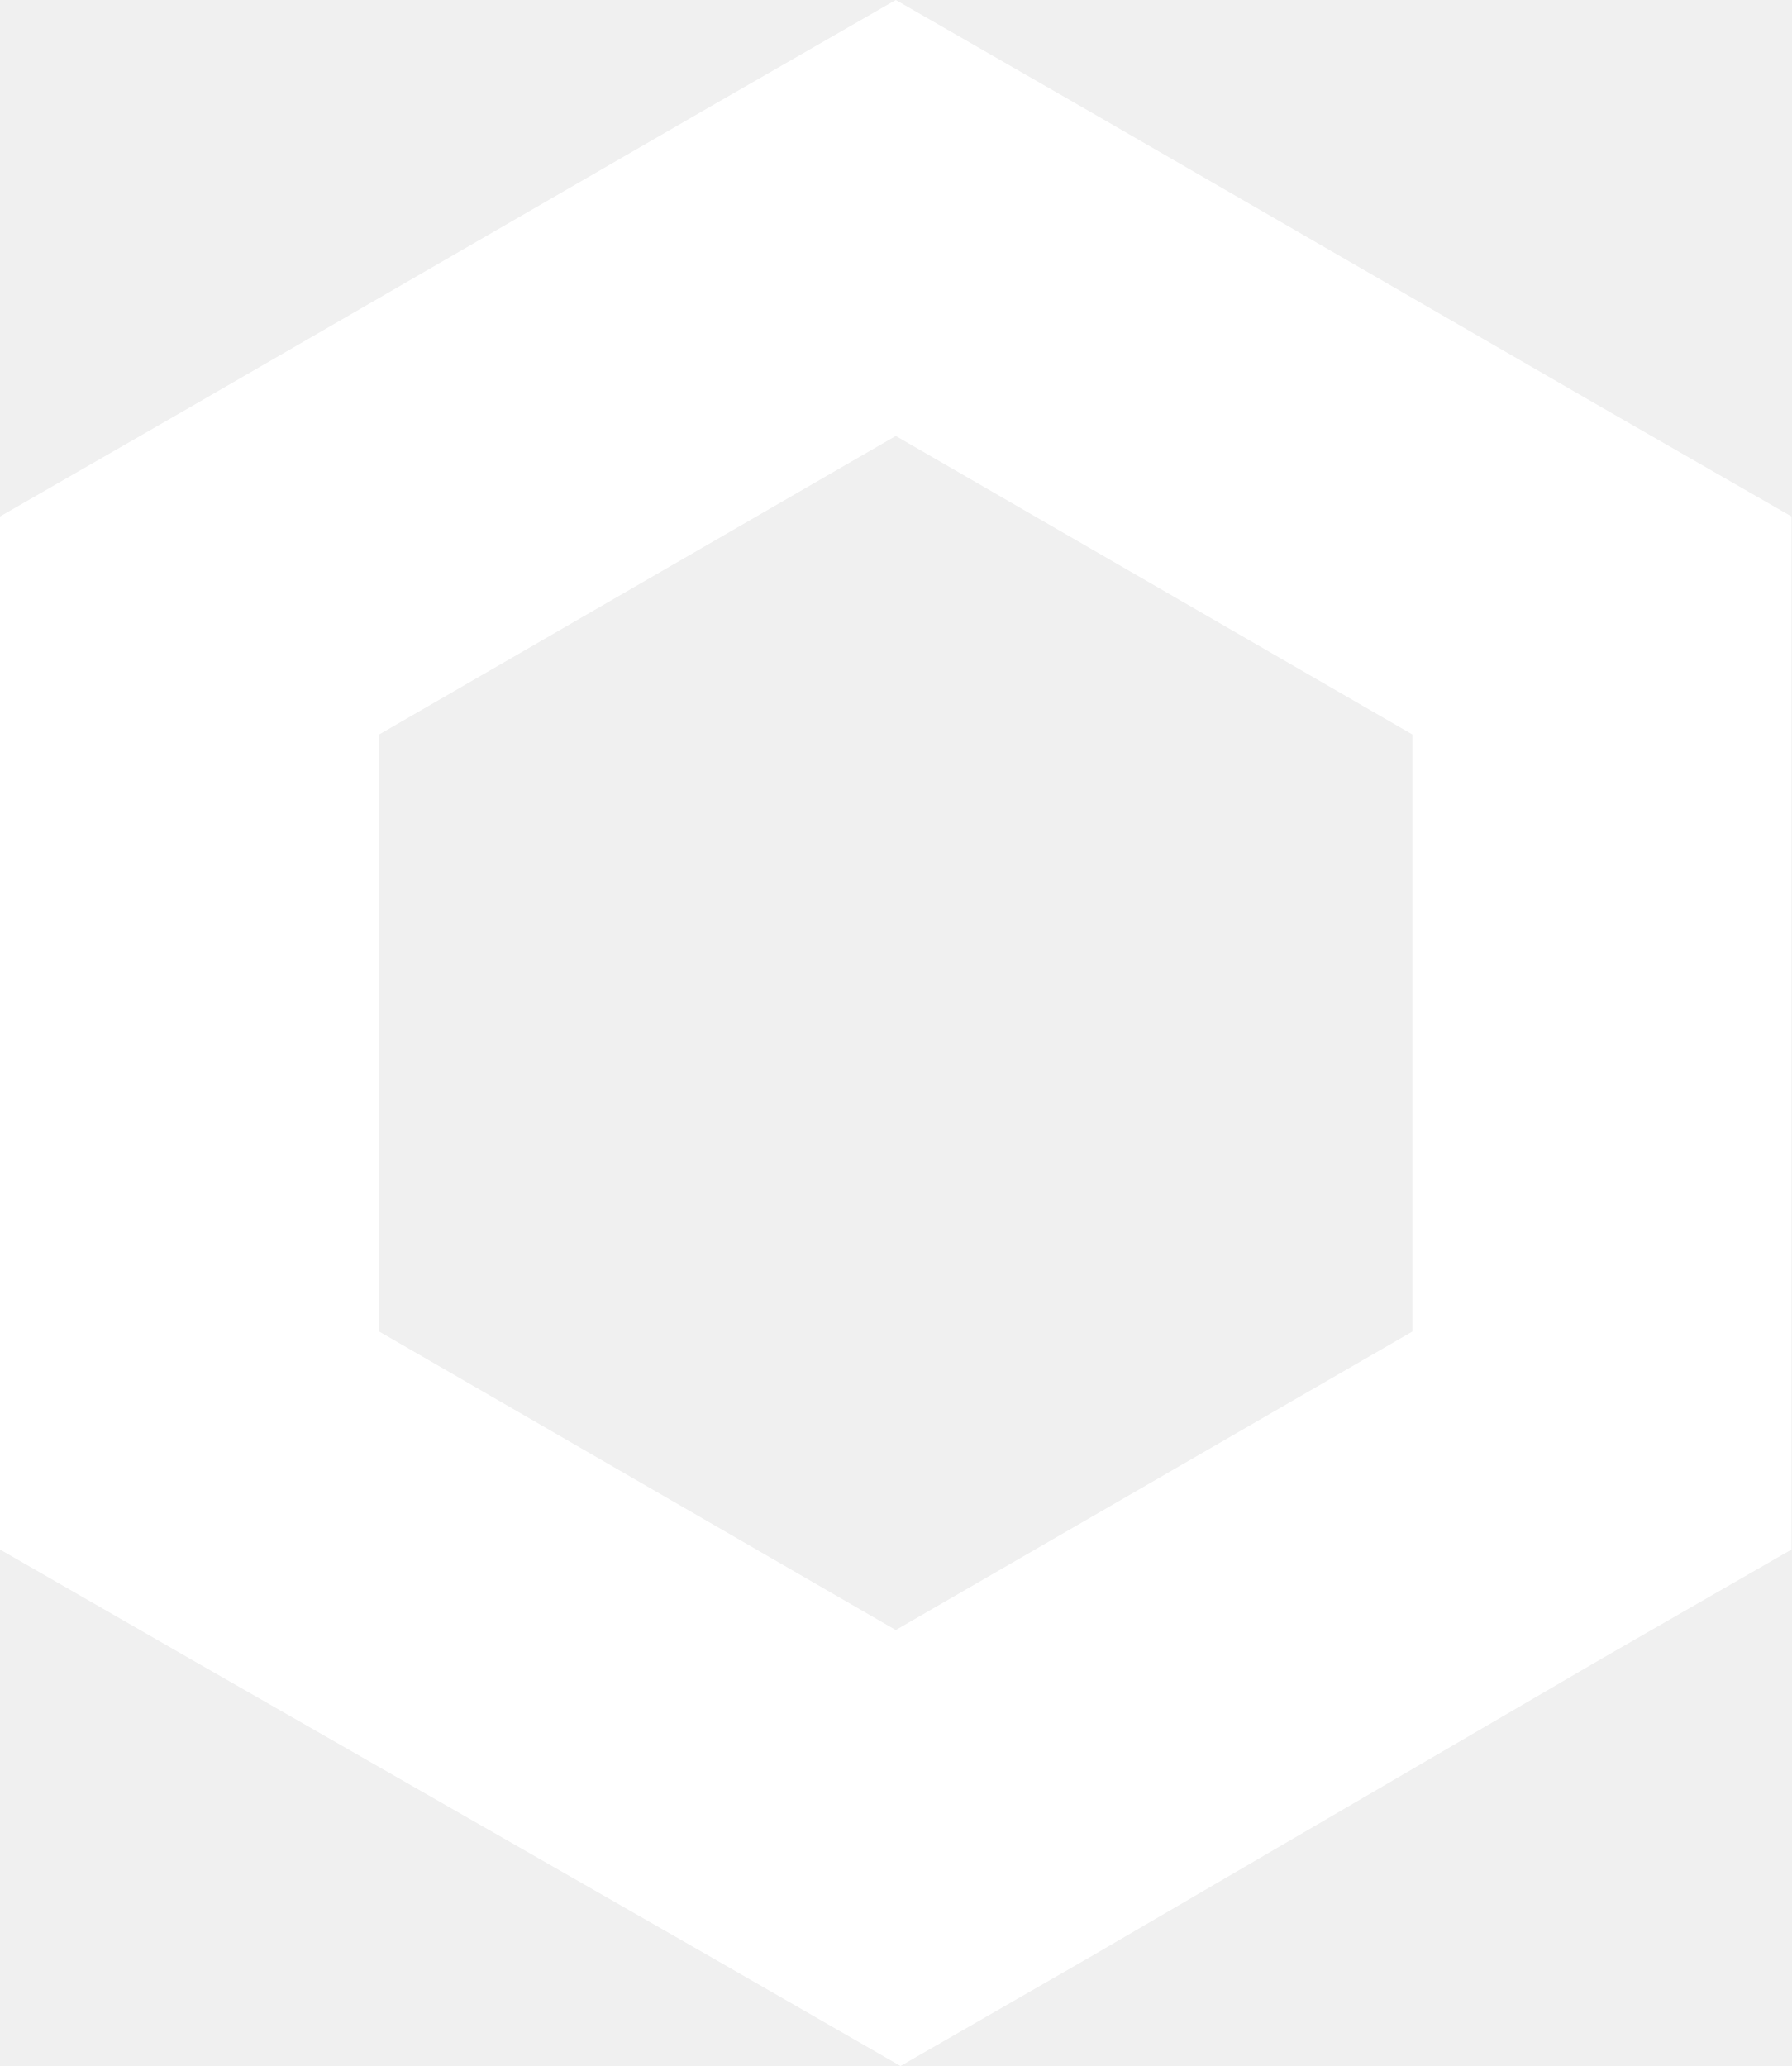
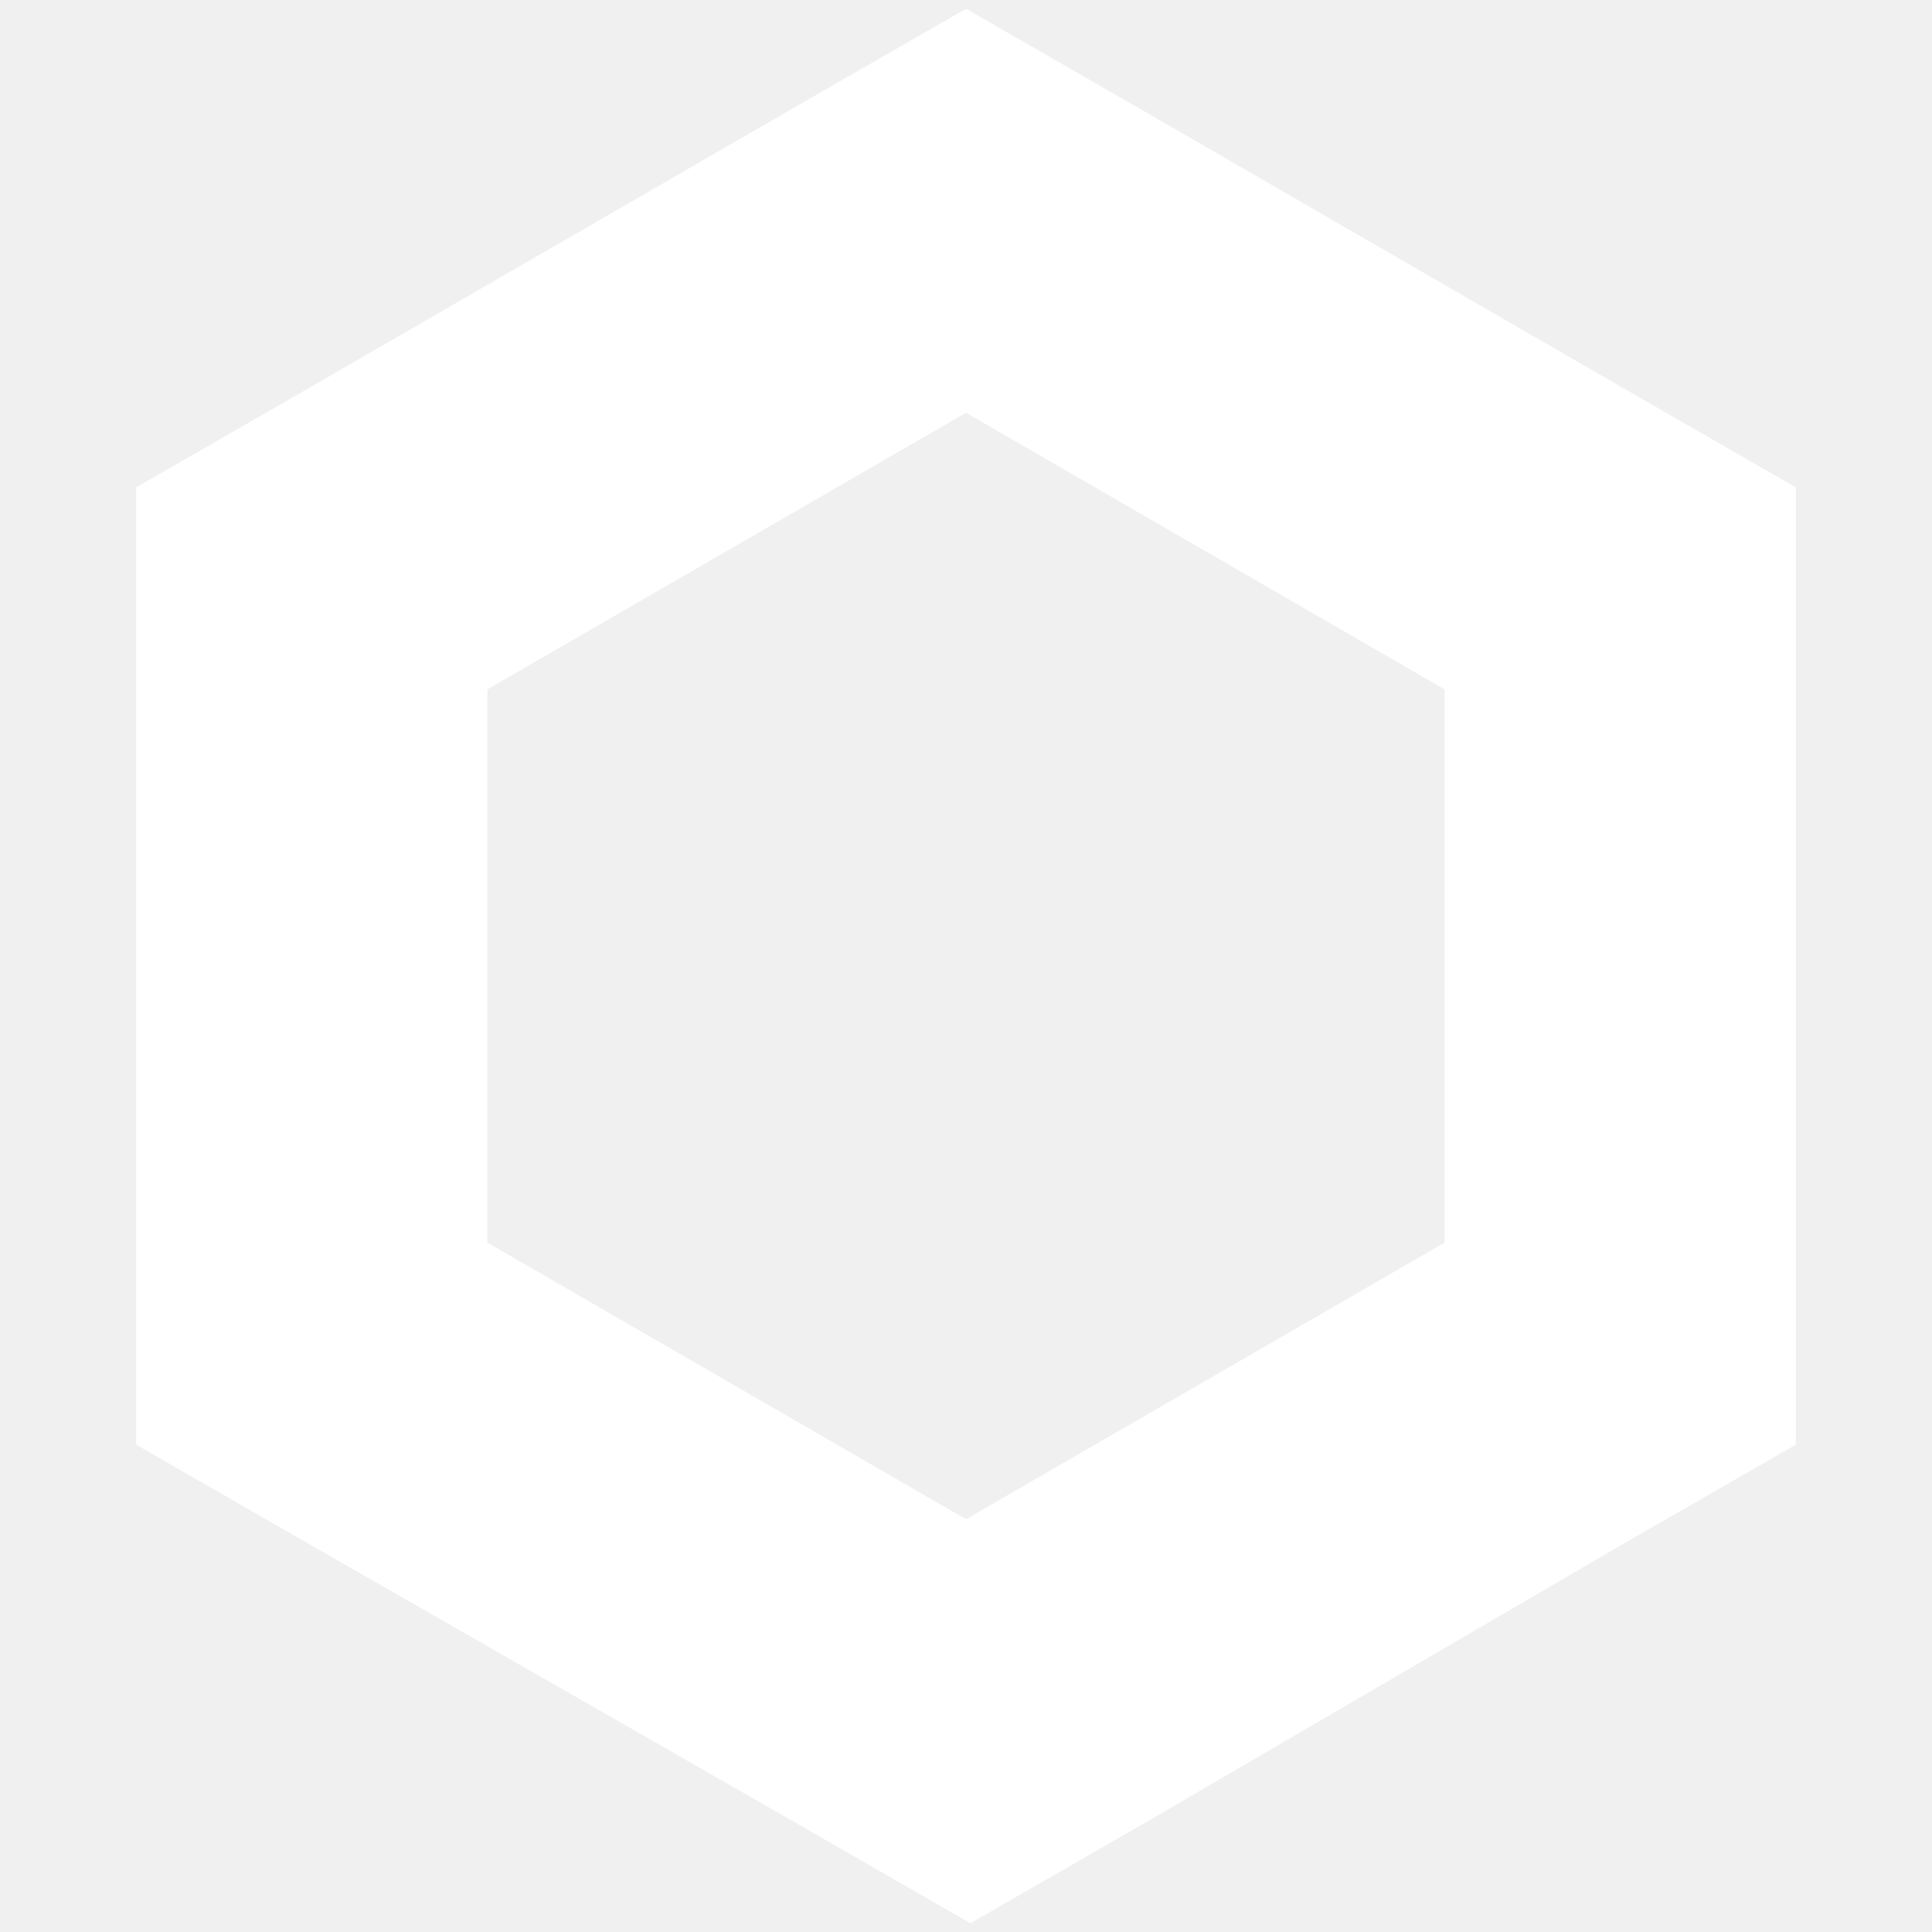
- <svg xmlns="http://www.w3.org/2000/svg" version="1.1" id="Layer_1" x="0px" y="0px" viewBox="0 0 37.8 43.6" style="enable-background:new 0 0 37.8 43.6;" xml:space="preserve">
+ <svg xmlns="http://www.w3.org/2000/svg" version="1.1" id="Layer_1" x="0px" y="0px" viewBox="0 0 44 44" style="enable-background:new 0 0 44 44;" xml:space="preserve">
  <style type="text/css">
	.st0{fill:#FFFFFF;}
</style>
  <g id="Layer_2_00000040562163421472658120000008328637777809804971_">
    <g id="Layer_1-2">
-       <path class="st0" d="M33.8,8.6L22.9,2.3l-4-2.3l-4,2.3L4,8.6l-4,2.3v21.8L4,35l11,6.3l4,2.3l4-2.3L33.8,35l4-2.3V10.9L33.8,8.6z     M29.8,28.1l-10.9,6.3L8,28.1V15.5l10.9-6.3l10.9,6.3V28.1z" />
+       <path class="st0" d="M36.9,8.8L26,2.5l-4-2.3l-4,2.3L7.1,8.8l-4,2.3v21.8l4,2.3l11,6.3l4,2.3l4-2.3l10.8-6.3l4-2.3V11.1L36.9,8.8z     M32.9,28.3L22,34.6l-10.9-6.3V15.7L22,9.4l10.9,6.3V28.3z" />
    </g>
  </g>
</svg>
